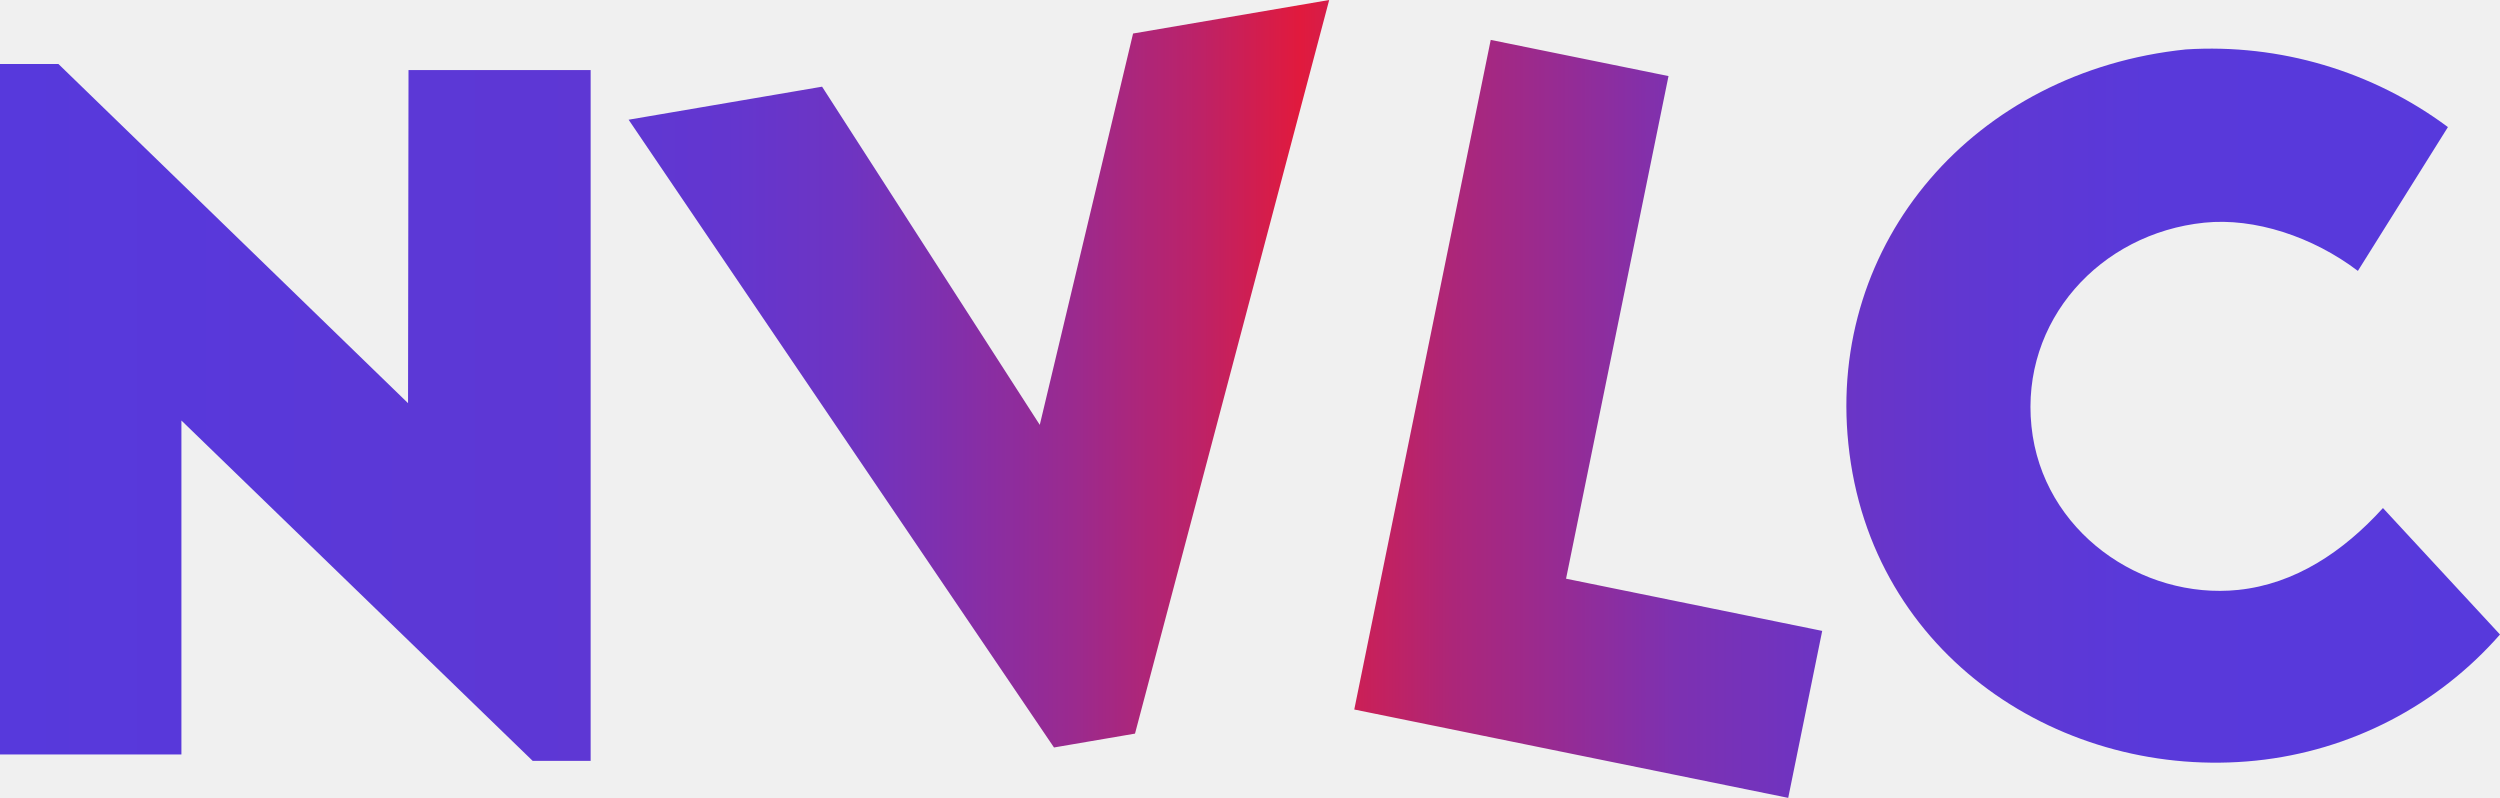
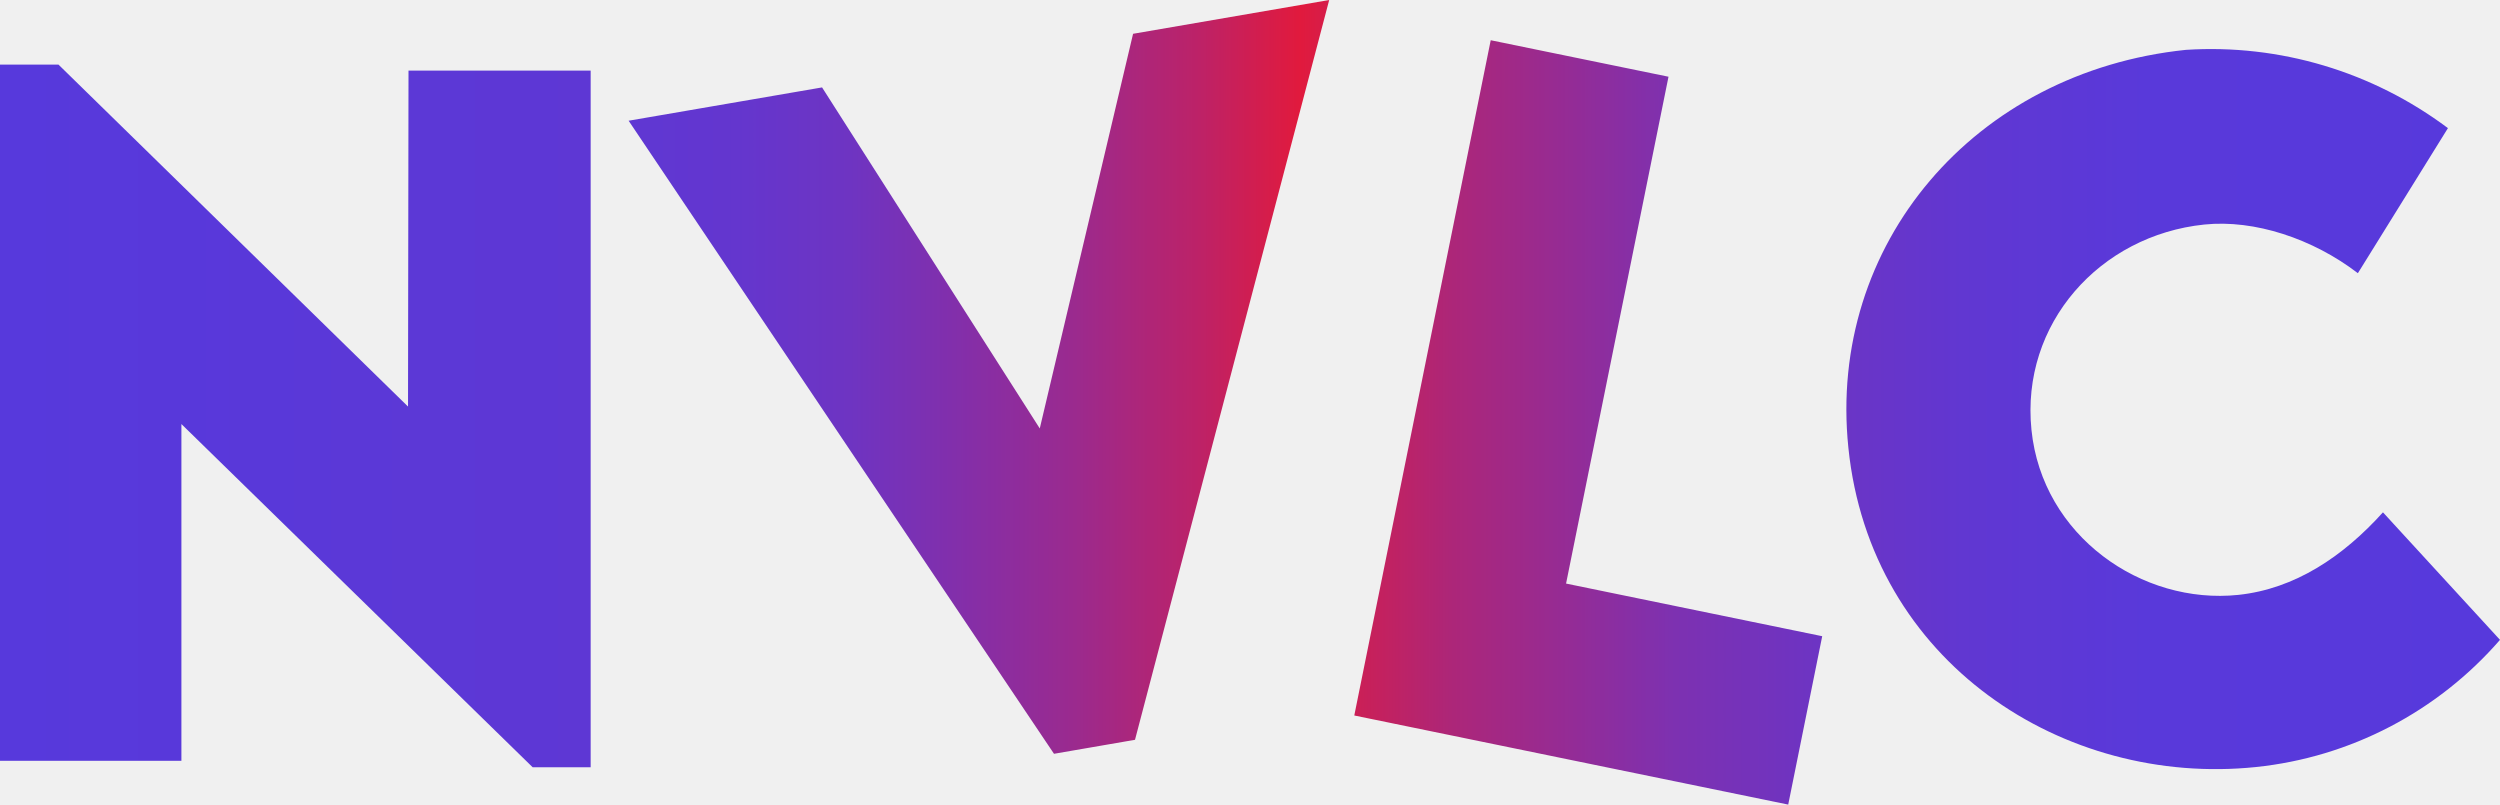
- <svg xmlns="http://www.w3.org/2000/svg" width="235" height="75" viewBox="0 0 235 75" fill="none">
-   <g clip-path="url(#clip0_193_662)">
-     <path d="M38.4 6.584H55.521V71.521H50.071L17.053 39.529V70.92H0V6.018H5.495L38.355 37.897L38.4 6.584ZM97.739 39.937L77.276 8.148L59.09 11.253L99.076 70.263L106.69 68.96L124.944 0L106.509 3.151L97.739 39.937ZM156.84 7.151L140.128 3.751L127.301 66.693L168.092 75L171.287 59.304L147.209 54.397L156.84 7.151ZM223.998 47.756C220.259 51.87 215.726 54.896 210.401 55.451C201.336 56.392 191.977 49.977 190.957 40.072C189.938 30.168 197.382 21.94 207.206 20.931C211.919 20.444 217.403 22.246 221.641 25.465L230.105 11.945C223.016 6.673 214.288 4.087 205.472 4.646C185.575 6.698 171.774 22.779 173.746 41.727C175.808 61.775 194.028 73.357 212.055 71.498C220.925 70.585 229.121 66.35 235 59.644L223.998 47.756Z" fill="url(#paint0_linear_193_662)" />
+ <svg xmlns="http://www.w3.org/2000/svg" width="87" height="28" viewBox="0 0 87 28" fill="none">
+   <g id="ìì° 8 2" clip-path="url(#clip0_193_683)">
+     <g id="ë ì´ì´ 2">
+       <g id="ë ì´ì´ 1">
+         <path id="Vector" d="M14.216 2.458H20.555V26.701H18.537L6.313 14.757V26.477H0V2.247H2.034L14.199 14.148L14.216 2.458ZM36.184 14.91L28.608 3.042L21.876 4.201L36.679 26.232L39.498 25.745L46.256 0L39.431 1.176L36.184 14.91ZM58.064 2.67L51.877 1.4L47.129 24.899L62.23 28L63.413 22.14L54.499 20.308L58.064 2.67ZM82.927 17.829C81.543 19.365 79.865 20.494 77.893 20.702C74.537 21.053 71.072 18.658 70.695 14.96C70.317 11.263 73.073 8.191 76.71 7.814C78.455 7.633 80.486 8.305 82.054 9.507L85.188 4.459C82.564 2.491 79.332 1.526 76.068 1.735C68.702 2.5 63.593 8.504 64.323 15.578C65.086 23.063 71.832 27.387 78.505 26.693C81.789 26.352 84.824 24.771 87 22.267L82.927 17.829Z" fill="url(#paint0_linear_193_683)" />
+       </g>
+     </g>
  </g>
  <defs>
-     <linearGradient id="paint0_linear_193_662" x1="0" y1="37.5" x2="235" y2="37.5" gradientUnits="userSpaceOnUse">
+     <linearGradient id="paint0_linear_193_683" x1="0" y1="14" x2="87" y2="14" gradientUnits="userSpaceOnUse">
      <stop stop-color="#5739DC" />
      <stop offset="0.11" stop-color="#5938D9" />
      <stop offset="0.14" stop-color="#5B38D7" />
      <stop offset="0.24" stop-color="#5E37D4" />
      <stop offset="0.25" stop-color="#5F37D3" />
      <stop offset="0.29" stop-color="#6336CF" />
      <stop offset="0.34" stop-color="#6E34C2" />
      <stop offset="0.38" stop-color="#812FAC" />
      <stop offset="0.43" stop-color="#9B2A8E" />
      <stop offset="0.48" stop-color="#BD2267" />
      <stop offset="0.52" stop-color="#E11A3D" />
      <stop offset="0.54" stop-color="#CD1F54" />
      <stop offset="0.58" stop-color="#AD2678" />
      <stop offset="0.63" stop-color="#932C97" />
      <stop offset="0.67" stop-color="#7D31B1" />
      <stop offset="0.73" stop-color="#6C34C4" />
      <stop offset="0.79" stop-color="#6037D2" />
      <stop offset="0.86" stop-color="#5939DA" />
      <stop offset="1" stop-color="#5739DC" />
    </linearGradient>
-     <clipPath id="clip0_193_662">
-       <rect width="235" height="75" fill="white" />
+     <clipPath id="clip0_193_683">
+       <rect width="87" height="28" fill="white" />
    </clipPath>
  </defs>
</svg>
